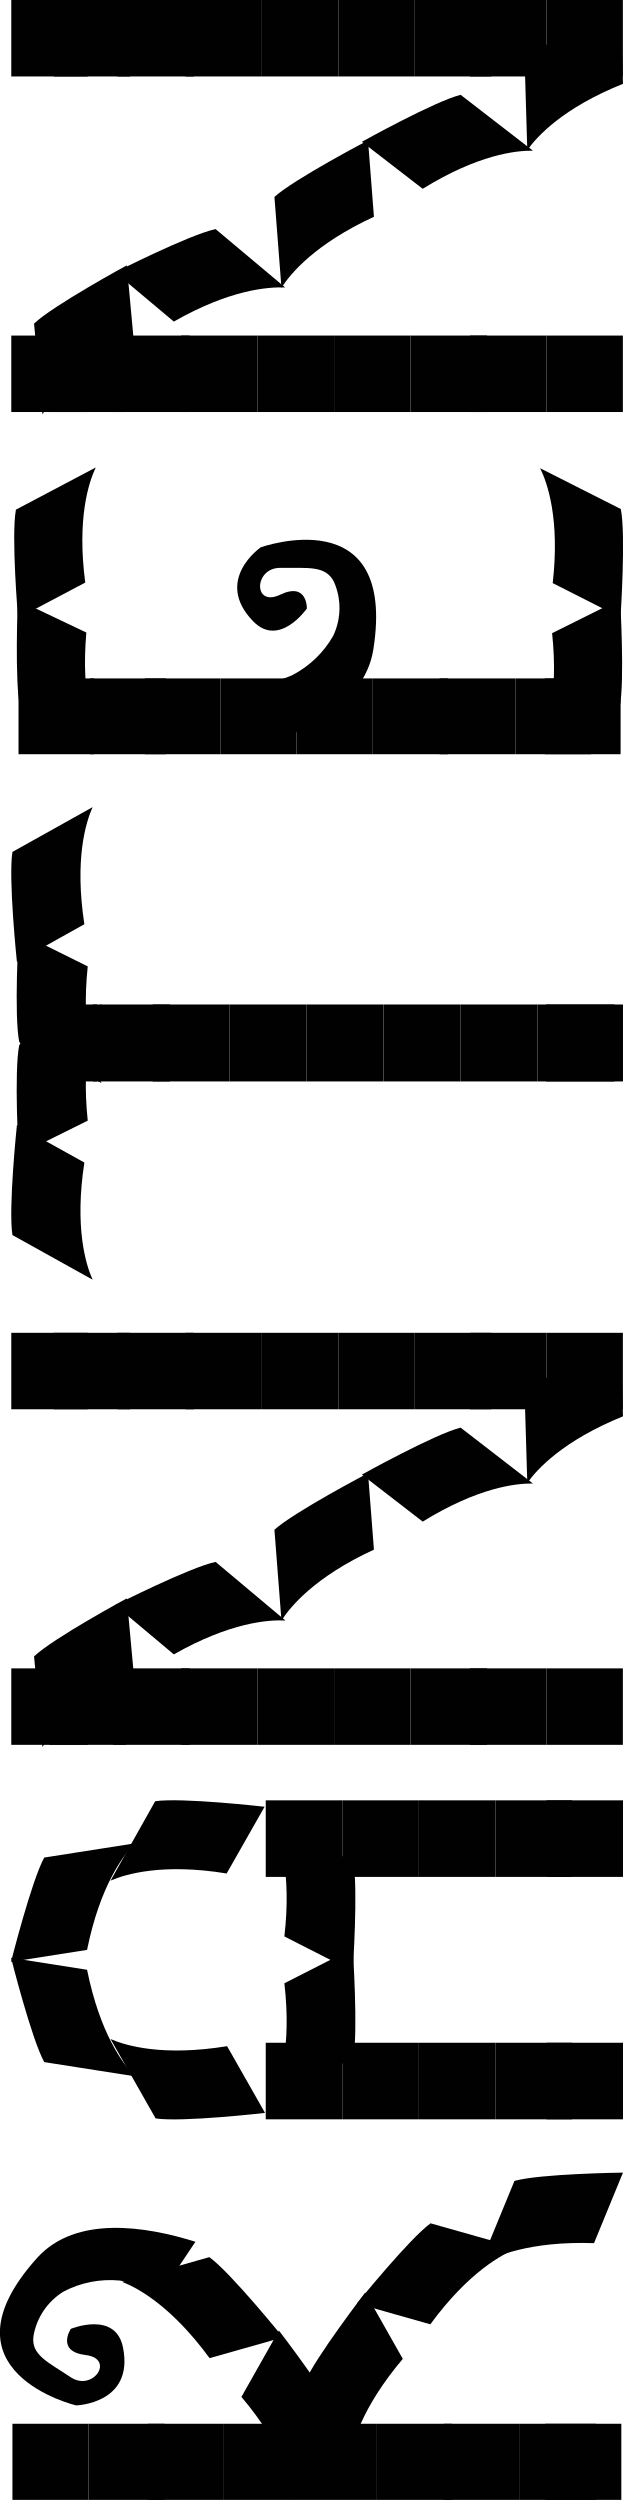
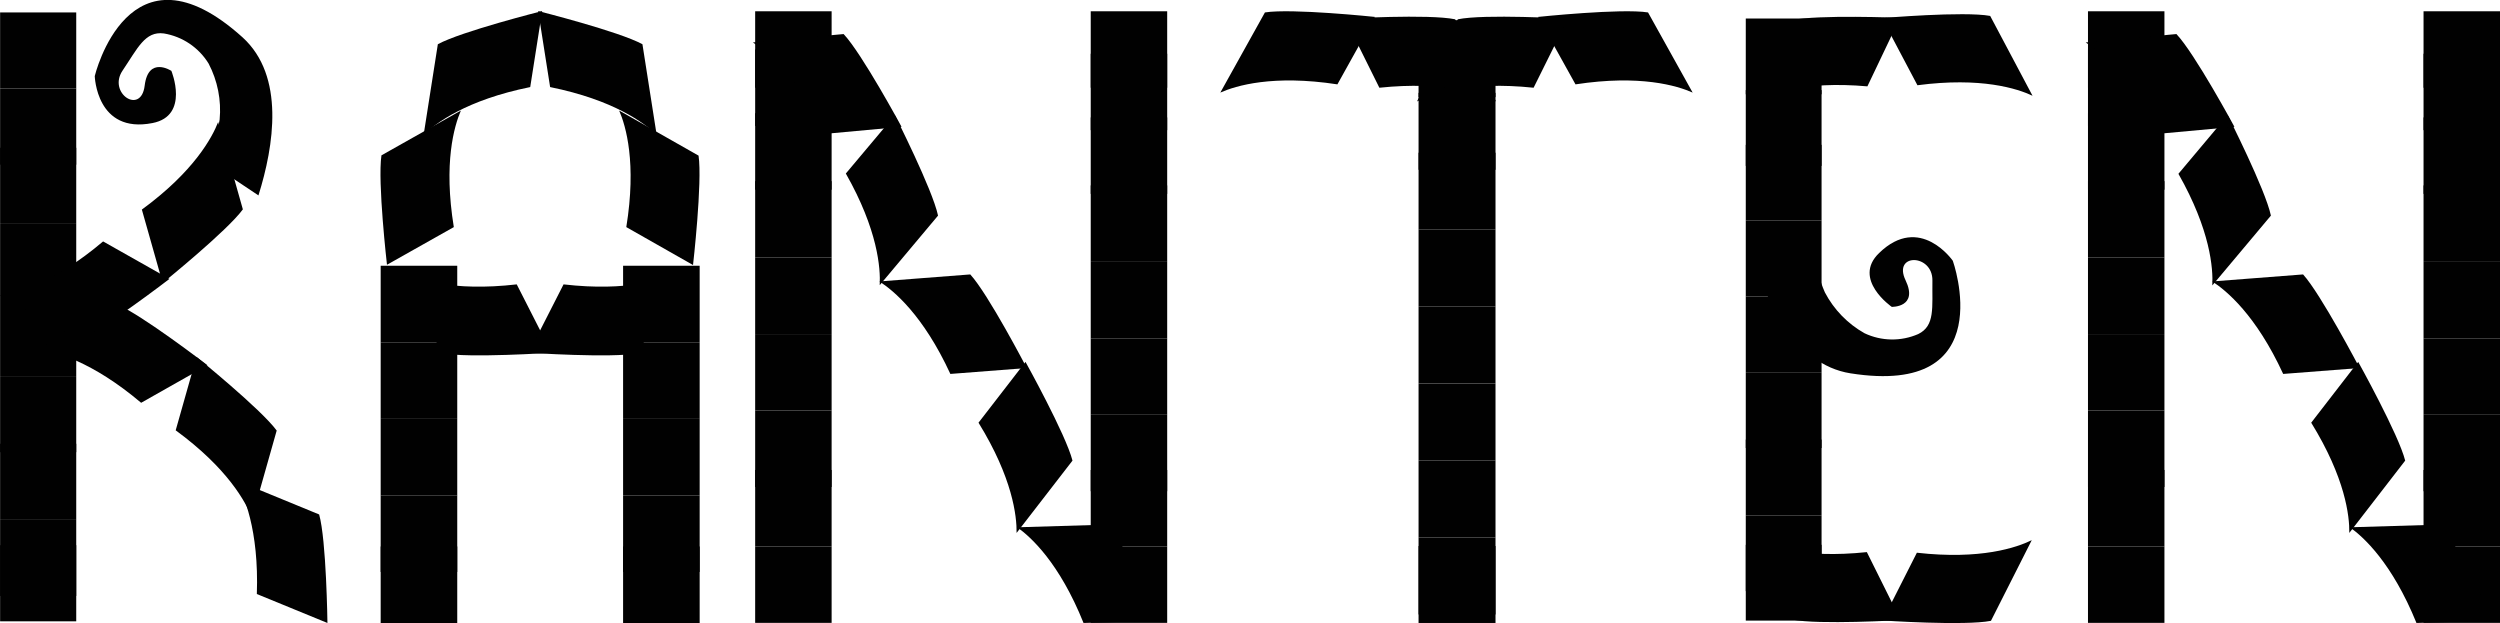
- <svg xmlns="http://www.w3.org/2000/svg" viewBox="0 0 112.69 452.22">
+ <svg xmlns="http://www.w3.org/2000/svg" viewBox="0 0 452.22 112.69">
  <defs>
    <style>.cls-1{fill:#010101;}</style>
  </defs>
  <g id="Layer_2" data-name="Layer 2">
    <g id="_3_-_Alfabeto" data-name="3 - Alfabeto">
-       <rect class="cls-1" x="74.26" y="301.79" width="13.83" height="13.83" />
-       <rect class="cls-1" x="85.01" y="301.79" width="13.83" height="13.83" />
-       <rect class="cls-1" x="60.43" y="301.79" width="13.83" height="13.83" />
-       <rect class="cls-1" x="46.6" y="301.79" width="13.83" height="13.83" />
-       <rect class="cls-1" x="32.77" y="301.79" width="13.83" height="13.83" />
-       <rect class="cls-1" x="20.48" y="301.79" width="13.83" height="13.83" />
-       <rect class="cls-1" x="8.95" y="301.79" width="13.83" height="13.83" />
-       <rect class="cls-1" x="2.04" y="301.79" width="13.83" height="13.83" />
-       <rect class="cls-1" x="98.84" y="301.79" width="13.83" height="13.83" />
-       <rect class="cls-1" x="75.03" y="241.09" width="13.83" height="13.83" />
-       <rect class="cls-1" x="85.01" y="241.09" width="13.83" height="13.83" />
-       <rect class="cls-1" x="61.2" y="241.09" width="13.83" height="13.83" />
-       <rect class="cls-1" x="47.37" y="241.09" width="13.83" height="13.83" />
-       <rect class="cls-1" x="33.54" y="241.09" width="13.83" height="13.83" />
-       <rect class="cls-1" x="21.24" y="241.09" width="13.83" height="13.83" />
-       <rect class="cls-1" x="9.72" y="241.09" width="13.83" height="13.83" />
-       <rect class="cls-1" x="2.04" y="241.09" width="13.83" height="13.83" />
-       <rect class="cls-1" x="98.84" y="241.09" width="13.83" height="13.83" />
-       <path class="cls-1" d="M50.91,293.14c1.64-2.56,6.08-7.92,16.73-12.83l-1.07-13.83s-13.36,7-16.93,10.23Z" />
-       <path class="cls-1" d="M95.38,268.25c1.76-2.49,6.44-7.63,17.31-12.05l-.41-13.86s-13.67,6.33-17.39,9.42Z" />
-       <path class="cls-1" d="M39,282.53c-4.74,1-18.17,7.82-18.17,7.82l10.61,8.91c10.21-5.8,17.14-6.29,20.19-6.13Z" />
-       <path class="cls-1" d="M6.16,299.62c3.52-3.33,16.78-10.49,16.78-10.49l1.27,13.81C13.63,308,9.27,313.44,7.68,316Z" />
-       <path class="cls-1" d="M83.32,258.24c-4.7,1.18-17.86,8.5-17.86,8.5l11,8.5c10-6.17,16.89-6.94,19.94-6.89Z" />
-       <rect class="cls-1" x="74.26" y="60.7" width="13.83" height="13.83" />
-       <rect class="cls-1" x="85.01" y="60.7" width="13.83" height="13.83" />
-       <rect class="cls-1" x="60.43" y="60.7" width="13.83" height="13.83" />
-       <rect class="cls-1" x="46.6" y="60.7" width="13.83" height="13.83" />
-       <rect class="cls-1" x="32.77" y="60.7" width="13.83" height="13.83" />
-       <rect class="cls-1" x="20.48" y="60.7" width="13.83" height="13.83" />
-       <rect class="cls-1" x="8.95" y="60.7" width="13.83" height="13.83" />
-       <rect class="cls-1" x="2.04" y="60.7" width="13.83" height="13.83" />
-       <rect class="cls-1" x="98.84" y="60.7" width="13.83" height="13.83" />
-       <rect class="cls-1" x="75.03" width="13.83" height="13.83" />
-       <rect class="cls-1" x="85.01" width="13.83" height="13.83" />
-       <rect class="cls-1" x="61.2" width="13.83" height="13.83" />
-       <rect class="cls-1" x="47.37" width="13.83" height="13.83" />
-       <rect class="cls-1" x="33.54" width="13.83" height="13.83" />
-       <rect class="cls-1" x="21.24" width="13.83" height="13.83" />
-       <rect class="cls-1" x="9.72" width="13.83" height="13.83" />
-       <rect class="cls-1" x="2.04" width="13.83" height="13.83" />
-       <rect class="cls-1" x="98.84" width="13.83" height="13.83" />
-       <path class="cls-1" d="M50.91,52.05c1.64-2.56,6.08-7.92,16.73-12.84L66.57,25.39s-13.36,7-16.93,10.23Z" />
-       <path class="cls-1" d="M95.38,27.16c1.76-2.49,6.44-7.63,17.31-12l-.41-13.86S98.61,7.58,94.89,10.67Z" />
-       <path class="cls-1" d="M39,41.44c-4.74,1-18.17,7.82-18.17,7.82l10.61,8.91C41.6,52.37,48.53,51.88,51.58,52Z" />
-       <path class="cls-1" d="M6.16,58.53C9.68,55.2,22.94,48,22.94,48l1.27,13.81C13.63,66.93,9.27,72.35,7.68,74.94Z" />
-       <path class="cls-1" d="M83.32,17.15c-4.7,1.18-17.86,8.5-17.86,8.5l11,8.5c10-6.18,16.89-6.94,19.94-6.89Z" />
-       <rect class="cls-1" x="26.73" y="438.43" width="13.77" height="13.77" />
-       <rect class="cls-1" x="16.02" y="438.43" width="13.77" height="13.77" />
-       <rect class="cls-1" x="40.5" y="438.43" width="13.77" height="13.77" />
-       <rect class="cls-1" x="54.26" y="438.43" width="13.77" height="13.77" />
-       <rect class="cls-1" x="68.03" y="438.43" width="13.77" height="13.77" />
-       <rect class="cls-1" x="80.27" y="438.43" width="13.77" height="13.77" />
-       <rect class="cls-1" x="94.03" y="438.43" width="13.77" height="13.77" />
-       <rect class="cls-1" x="98.62" y="438.43" width="13.77" height="13.77" />
-       <rect class="cls-1" x="2.25" y="438.43" width="13.77" height="13.77" />
-       <path class="cls-1" d="M86.82,409.67c2.61-1.55,9-4.31,20.63-3.91L112.69,393s-15,.19-19.63,1.5Z" />
-       <path class="cls-1" d="M77.88,402.17C74,405,64.56,416.68,64.56,416.68l13.28,3.76c6.9-9.42,13-12.7,15.83-13.8Z" />
-       <path class="cls-1" d="M55.07,431.05c1.85-4.46,11-16.36,11-16.36l6.79,12c-7.54,8.93-9.29,15.63-9.69,18.63Z" />
-       <path class="cls-1" d="M37.87,408.29c3.9,2.84,13.32,14.51,13.32,14.51l-13.28,3.76c-6.9-9.42-13-12.71-15.83-13.8Z" />
-       <path class="cls-1" d="M61.45,437.93c-1.84-4.46-11-16.36-11-16.36l-6.78,12c7.53,8.92,9.28,15.62,9.68,18.63Z" />
-       <path class="cls-1" d="M29,415a24.25,24.25,0,0,0-7.36-2.48,18.18,18.18,0,0,0-10.15,2,11.76,11.76,0,0,0-5.44,8.08C5.6,426,8.73,427.29,12.77,430s8.13-3.34,2.72-4-2.67-4.74-2.67-4.74,8.13-3.35,9.44,3.42c2,10.15-8.5,10.43-8.5,10.43s-25.6-6.11-7-26.73c7-7.7,19.62-5.69,28.59-2.87Z" />
-       <path class="cls-1" d="M49.19,379.75c1.34-2.74,3.6-9.34,2.25-21l12.37-6.3s1,15.05.09,19.81Z" />
-       <rect class="cls-1" x="48.07" y="369.51" width="13.85" height="13.85" />
-       <rect class="cls-1" x="61.92" y="369.51" width="13.85" height="13.85" />
-       <rect class="cls-1" x="75.77" y="369.51" width="13.85" height="13.85" />
-       <rect class="cls-1" x="89.61" y="369.51" width="13.85" height="13.85" />
-       <rect class="cls-1" x="98.85" y="369.51" width="13.85" height="13.85" />
-       <path class="cls-1" d="M20,368.84c2.8,1.22,9.48,3.17,21.08,1.29l6.86,12.07s-15,1.72-19.79,1Z" />
-       <path class="cls-1" d="M24.39,375.58c-2.13-2.19-6.31-7.75-8.64-19.27L2,354.15s3.68,14.62,6,18.86Z" />
-       <path class="cls-1" d="M49.19,329.28c1.34,2.73,3.6,9.33,2.25,21l12.37,6.3s1-15.05.09-19.81Z" />
-       <rect class="cls-1" x="48.07" y="325.66" width="13.85" height="13.85" />
-       <rect class="cls-1" x="61.92" y="325.66" width="13.85" height="13.85" />
-       <rect class="cls-1" x="75.76" y="325.66" width="13.85" height="13.85" />
-       <rect class="cls-1" x="89.61" y="325.66" width="13.85" height="13.85" />
-       <rect class="cls-1" x="98.85" y="325.66" width="13.85" height="13.85" />
-       <path class="cls-1" d="M20,340.18C22.75,339,29.43,337,41,338.89l6.86-12.07s-15-1.71-19.79-1Z" />
-       <path class="cls-1" d="M24.39,333.44c-2.13,2.19-6.31,7.75-8.64,19.27L2,354.87s3.68-14.62,6-18.86Z" />
-       <rect class="cls-1" x="27.62" y="181.7" width="13.92" height="13.92" />
-       <rect class="cls-1" x="16.79" y="181.7" width="13.92" height="13.92" />
-       <rect class="cls-1" x="41.54" y="181.7" width="13.92" height="13.92" />
-       <rect class="cls-1" x="55.46" y="181.7" width="13.92" height="13.92" />
-       <rect class="cls-1" x="69.39" y="181.7" width="13.92" height="13.92" />
-       <rect class="cls-1" x="83.31" y="181.7" width="13.92" height="13.92" />
-       <rect class="cls-1" x="97.23" y="181.7" width="13.92" height="13.92" />
-       <rect class="cls-1" x="98.77" y="181.7" width="13.92" height="13.92" />
-       <rect class="cls-1" x="3.65" y="181.7" width="13.92" height="13.92" />
-       <path class="cls-1" d="M16.75,146c-1.25,2.8-3.28,9.51-1.49,21.18L3.06,174s-1.58-15.09-.81-19.9Z" />
-       <path class="cls-1" d="M18.35,195.9c-1.38-2.74-3.71-9.34-2.48-21.09l-12.49-6.2s-.88,15.13.11,19.91Z" />
-       <path class="cls-1" d="M16.75,231.48c-1.25-2.8-3.28-9.51-1.49-21.19l-12.2-6.78s-1.58,15.08-.81,19.9Z" />
-       <path class="cls-1" d="M18.35,181.62c-1.38,2.73-3.71,9.34-2.48,21.09l-12.49,6.2S2.5,193.77,3.49,189Z" />
+       <rect class="cls-1" x="136.6" y="74.26" width="13.83" height="13.83" />
+       <rect class="cls-1" x="136.6" y="85.01" width="13.83" height="13.83" />
+       <rect class="cls-1" x="136.6" y="60.43" width="13.83" height="13.83" />
+       <rect class="cls-1" x="136.6" y="46.6" width="13.83" height="13.83" />
+       <rect class="cls-1" x="136.6" y="32.77" width="13.83" height="13.83" />
+       <rect class="cls-1" x="136.6" y="20.48" width="13.83" height="13.83" />
+       <rect class="cls-1" x="136.6" y="8.95" width="13.83" height="13.83" />
+       <rect class="cls-1" x="136.6" y="2.04" width="13.83" height="13.83" />
+       <rect class="cls-1" x="136.6" y="98.84" width="13.83" height="13.83" />
+       <rect class="cls-1" x="197.3" y="75.03" width="13.83" height="13.83" />
+       <rect class="cls-1" x="197.3" y="85.01" width="13.83" height="13.83" />
+       <rect class="cls-1" x="197.3" y="61.2" width="13.83" height="13.83" />
+       <rect class="cls-1" x="197.3" y="47.37" width="13.83" height="13.83" />
+       <rect class="cls-1" x="197.3" y="33.54" width="13.83" height="13.83" />
+       <rect class="cls-1" x="197.3" y="21.24" width="13.83" height="13.83" />
+       <rect class="cls-1" x="197.3" y="9.72" width="13.83" height="13.83" />
+       <rect class="cls-1" x="197.3" y="2.04" width="13.83" height="13.83" />
+       <rect class="cls-1" x="197.3" y="98.84" width="13.83" height="13.83" />
+       <path class="cls-1" d="M159.07,50.91c2.57,1.64,7.93,6.08,12.84,16.73l13.82-1.07s-6.95-13.36-10.22-16.93Z" />
+       <path class="cls-1" d="M184,95.38c2.49,1.76,7.63,6.44,12,17.31l13.86-.41s-6.32-13.67-9.42-17.39Z" />
+       <path class="cls-1" d="M169.68,39c-1-4.74-7.81-18.17-7.81-18.17L153,31.39c5.8,10.21,6.29,17.14,6.13,20.19Z" />
+       <path class="cls-1" d="M152.6,6.16c3.32,3.52,10.48,16.78,10.48,16.78l-13.8,1.27c-5.08-10.58-10.5-14.94-13.09-16.53Z" />
+       <path class="cls-1" d="M194,83.32c-1.19-4.7-8.5-17.86-8.5-17.86l-8.5,11c6.17,10,6.93,16.89,6.89,19.94Z" />
+       <rect class="cls-1" x="377.69" y="74.26" width="13.83" height="13.83" />
+       <rect class="cls-1" x="377.69" y="85.01" width="13.83" height="13.83" />
+       <rect class="cls-1" x="377.69" y="60.43" width="13.83" height="13.83" />
+       <rect class="cls-1" x="377.69" y="46.6" width="13.83" height="13.83" />
+       <rect class="cls-1" x="377.69" y="32.77" width="13.83" height="13.83" />
+       <rect class="cls-1" x="377.69" y="20.48" width="13.83" height="13.83" />
+       <rect class="cls-1" x="377.69" y="8.95" width="13.83" height="13.83" />
+       <rect class="cls-1" x="377.69" y="2.04" width="13.83" height="13.83" />
+       <rect class="cls-1" x="377.69" y="98.84" width="13.83" height="13.83" />
+       <rect class="cls-1" x="438.39" y="75.03" width="13.83" height="13.83" />
+       <rect class="cls-1" x="438.39" y="85.01" width="13.83" height="13.83" />
+       <rect class="cls-1" x="438.39" y="61.2" width="13.83" height="13.83" />
+       <rect class="cls-1" x="438.39" y="47.37" width="13.83" height="13.83" />
+       <rect class="cls-1" x="438.39" y="33.54" width="13.83" height="13.83" />
+       <rect class="cls-1" x="438.39" y="21.24" width="13.83" height="13.83" />
+       <rect class="cls-1" x="438.39" y="9.72" width="13.83" height="13.83" />
+       <rect class="cls-1" x="438.39" y="2.04" width="13.83" height="13.83" />
+       <rect class="cls-1" x="438.39" y="98.84" width="13.83" height="13.83" />
+       <path class="cls-1" d="M400.17,50.91c2.56,1.64,7.92,6.08,12.83,16.73l13.83-1.07s-7-13.36-10.23-16.93Z" />
+       <path class="cls-1" d="M425.06,95.38c2.49,1.76,7.63,6.44,12.05,17.31l13.86-.41s-6.33-13.67-9.42-17.39Z" />
+       <path class="cls-1" d="M410.78,39c-1-4.74-7.82-18.17-7.82-18.17l-8.91,10.61c5.8,10.21,6.29,17.14,6.13,20.19Z" />
+       <path class="cls-1" d="M393.69,6.16c3.33,3.52,10.49,16.78,10.49,16.78l-13.81,1.27c-5.08-10.58-10.5-14.94-13.09-16.53Z" />
+       <path class="cls-1" d="M435.07,83.32c-1.18-4.7-8.5-17.86-8.5-17.86l-8.5,11c6.17,10,6.94,16.89,6.89,19.94Z" />
+       <rect class="cls-1" x="0.02" y="26.73" width="13.77" height="13.77" />
+       <rect class="cls-1" x="0.02" y="16.02" width="13.77" height="13.77" />
+       <rect class="cls-1" x="0.02" y="40.5" width="13.77" height="13.77" />
+       <rect class="cls-1" x="0.02" y="54.26" width="13.77" height="13.77" />
+       <rect class="cls-1" x="0.02" y="68.03" width="13.77" height="13.77" />
+       <rect class="cls-1" x="0.02" y="80.27" width="13.77" height="13.77" />
+       <rect class="cls-1" x="0.02" y="94.03" width="13.77" height="13.77" />
+       <rect class="cls-1" x="0.02" y="98.62" width="13.77" height="13.77" />
+       <rect class="cls-1" x="0.02" y="2.25" width="13.77" height="13.77" />
+       <path class="cls-1" d="M42.55,86.82c1.55,2.61,4.31,9,3.91,20.63l12.77,5.24s-.19-15-1.5-19.63Z" />
+       <path class="cls-1" d="M50.05,77.88C47.2,74,35.54,64.56,35.54,64.56L31.78,77.84c9.42,6.9,12.7,13,13.8,15.83Z" />
+       <path class="cls-1" d="M21.17,55.07c4.46,1.85,16.36,11,16.36,11l-12,6.79c-8.92-7.54-15.62-9.29-18.63-9.69Z" />
+       <path class="cls-1" d="M43.93,37.87c-2.84,3.9-14.51,13.32-14.51,13.32L25.66,37.91c9.42-6.9,12.7-13,13.8-15.83Z" />
+       <path class="cls-1" d="M14.29,61.45c4.46-1.84,16.36-11,16.36-11l-12-6.78C9.71,51.24,3,53,0,53.39Z" />
+       <path class="cls-1" d="M37.25,29a24.53,24.53,0,0,0,2.48-7.36,18.18,18.18,0,0,0-2-10.15,11.76,11.76,0,0,0-8.09-5.44c-3.41-.45-4.74,2.68-7.47,6.72s3.34,8.13,4,2.72S31,12.82,31,12.82s3.35,8.13-3.42,9.44c-10.15,2-10.44-8.5-10.44-8.5s6.12-25.6,26.74-7c7.7,7,5.68,19.62,2.87,28.59Z" />
+       <path class="cls-1" d="M72.47,49.19c2.74,1.34,9.33,3.6,21,2.25l6.3,12.37s-15,1-19.81.09Z" />
+       <rect class="cls-1" x="68.86" y="48.07" width="13.85" height="13.85" />
+       <rect class="cls-1" x="68.86" y="61.92" width="13.85" height="13.85" />
+       <rect class="cls-1" x="68.86" y="75.77" width="13.85" height="13.85" />
+       <rect class="cls-1" x="68.86" y="89.61" width="13.85" height="13.85" />
+       <rect class="cls-1" x="68.86" y="98.85" width="13.85" height="13.85" />
+       <path class="cls-1" d="M83.37,20c-1.21,2.8-3.17,9.48-1.28,21.08L70,47.89s-1.72-15-1-19.79Z" />
+       <path class="cls-1" d="M76.63,24.39c2.2-2.13,7.76-6.31,19.28-8.64L98.07,2s-14.63,3.68-18.87,6Z" />
+       <path class="cls-1" d="M122.94,49.19c-2.74,1.34-9.33,3.6-21,2.25l-6.3,12.37s15,1,19.81.09Z" />
+       <rect class="cls-1" x="112.71" y="48.07" width="13.85" height="13.85" />
+       <rect class="cls-1" x="112.71" y="61.92" width="13.85" height="13.85" />
+       <rect class="cls-1" x="112.71" y="75.76" width="13.85" height="13.85" />
+       <rect class="cls-1" x="112.71" y="89.61" width="13.85" height="13.85" />
+       <rect class="cls-1" x="112.71" y="98.85" width="13.85" height="13.85" />
+       <path class="cls-1" d="M112,20c1.22,2.8,3.17,9.48,1.29,21.08l12.07,6.86s1.71-15,1-19.79Z" />
+       <path class="cls-1" d="M118.78,24.39c-2.19-2.13-7.76-6.31-19.27-8.64L97.35,2s14.62,3.68,18.86,6Z" />
+       <rect class="cls-1" x="256.6" y="27.62" width="13.92" height="13.92" />
+       <rect class="cls-1" x="256.6" y="16.79" width="13.92" height="13.92" />
+       <rect class="cls-1" x="256.6" y="41.54" width="13.92" height="13.92" />
+       <rect class="cls-1" x="256.6" y="55.46" width="13.92" height="13.92" />
+       <rect class="cls-1" x="256.6" y="69.39" width="13.92" height="13.92" />
+       <rect class="cls-1" x="256.6" y="83.31" width="13.92" height="13.92" />
+       <rect class="cls-1" x="256.6" y="97.23" width="13.92" height="13.92" />
+       <rect class="cls-1" x="256.6" y="98.77" width="13.92" height="13.92" />
+       <rect class="cls-1" x="256.6" y="3.65" width="13.92" height="13.92" />
+       <path class="cls-1" d="M306.18,16.75c-2.8-1.25-9.51-3.28-21.19-1.49l-6.78-12.2s15.08-1.58,19.9-.81Z" />
+       <path class="cls-1" d="M256.32,18.35c2.74-1.38,9.34-3.71,21.09-2.48l6.2-12.49s-15.13-.88-19.91.11Z" />
+       <path class="cls-1" d="M220.74,16.75c2.8-1.25,9.51-3.28,21.18-1.49l6.79-12.2s-15.08-1.58-19.9-.81Z" />
+       <path class="cls-1" d="M270.6,18.35c-2.74-1.38-9.34-3.71-21.09-2.48l-6.2-12.49s15.13-.88,19.91.11Z" />
    </g>
    <g id="_3_-_Imagem" data-name="3 - Imagem">
-       <path class="cls-1" d="M18.4,135.15c-1.4-2.68-3.8-9.14-2.78-20.73l-12.4-5.9s-.61,14.92.43,19.6Z" />
-       <path class="cls-1" d="M17.32,84.56c-1.29,2.73-3.42,9.29-1.9,20.82L3.27,111.8S2,96.92,2.88,92.19Z" />
-       <path class="cls-1" d="M97.45,135.3c1.35-2.7,3.64-9.2,2.42-20.77l12.3-6.12s.88,14.9-.09,19.61Z" />
-       <path class="cls-1" d="M97.71,84.7c1.33,2.71,3.58,9.23,2.27,20.78l12.26,6.21s1-14.9.06-19.61Z" />
-       <rect class="cls-1" x="26.2" y="122.72" width="13.71" height="13.71" />
-       <rect class="cls-1" x="16.3" y="122.72" width="13.71" height="13.71" />
-       <rect class="cls-1" x="3.35" y="122.72" width="13.71" height="13.71" />
-       <rect class="cls-1" x="39.91" y="122.72" width="13.71" height="13.71" />
-       <rect class="cls-1" x="53.62" y="122.72" width="13.71" height="13.71" />
-       <rect class="cls-1" x="67.33" y="122.72" width="13.71" height="13.71" />
-       <rect class="cls-1" x="79.51" y="122.72" width="13.71" height="13.71" />
-       <rect class="cls-1" x="93.22" y="122.72" width="13.71" height="13.71" />
-       <rect class="cls-1" x="98.55" y="122.72" width="13.71" height="13.71" />
-       <path class="cls-1" d="M45.41,124.05a24.12,24.12,0,0,0,7.48-1.93A18.1,18.1,0,0,0,60.28,115a11.74,11.74,0,0,0,.15-9.71c-1.5-3.09-4.82-2.5-9.68-2.57s-5,7.21-.06,4.85,4.82,2.5,4.82,2.5-5,7.21-9.74,2.29C38.59,104.92,47.17,99,47.17,99s24.68-8.83,20.36,18.5c-1.61,10.21-13.27,15.43-22.28,18Z" />
+       <path class="cls-1" d="M317.07,18.4c2.68-1.4,9.14-3.8,20.72-2.78l5.91-12.4s-14.92-.61-19.61.43Z" />
+       <path class="cls-1" d="M367.66,17.32c-2.73-1.29-9.29-3.42-20.82-1.9L340.42,3.27S355.3,2,360,2.88Z" />
+       <path class="cls-1" d="M316.92,97.45c2.7,1.35,9.2,3.64,20.77,2.42l6.12,12.3s-14.9.88-19.61-.09Z" />
+       <path class="cls-1" d="M367.52,97.71c-2.71,1.33-9.23,3.58-20.78,2.27l-6.21,12.26s14.89,1,19.61.06Z" />
+       <rect class="cls-1" x="315.79" y="26.2" width="13.71" height="13.71" />
+       <rect class="cls-1" x="315.79" y="16.3" width="13.71" height="13.71" />
+       <rect class="cls-1" x="315.79" y="3.35" width="13.71" height="13.71" />
+       <rect class="cls-1" x="315.79" y="39.91" width="13.71" height="13.71" />
+       <rect class="cls-1" x="315.79" y="53.62" width="13.71" height="13.71" />
+       <rect class="cls-1" x="315.79" y="67.33" width="13.71" height="13.71" />
+       <rect class="cls-1" x="315.79" y="79.51" width="13.71" height="13.71" />
+       <rect class="cls-1" x="315.79" y="93.22" width="13.71" height="13.71" />
+       <rect class="cls-1" x="315.79" y="98.55" width="13.71" height="13.71" />
+       <path class="cls-1" d="M328.17,45.41a24.12,24.12,0,0,0,1.93,7.48,18.1,18.1,0,0,0,7.17,7.39,11.74,11.74,0,0,0,9.71.15c3.09-1.5,2.5-4.82,2.57-9.68s-7.22-5-4.86-.06-2.49,4.82-2.49,4.82-7.22-5-2.29-9.74c7.39-7.18,13.33,1.4,13.33,1.4s8.83,24.68-18.51,20.36c-10.2-1.61-15.42-13.27-18-22.28Z" />
    </g>
  </g>
</svg>
